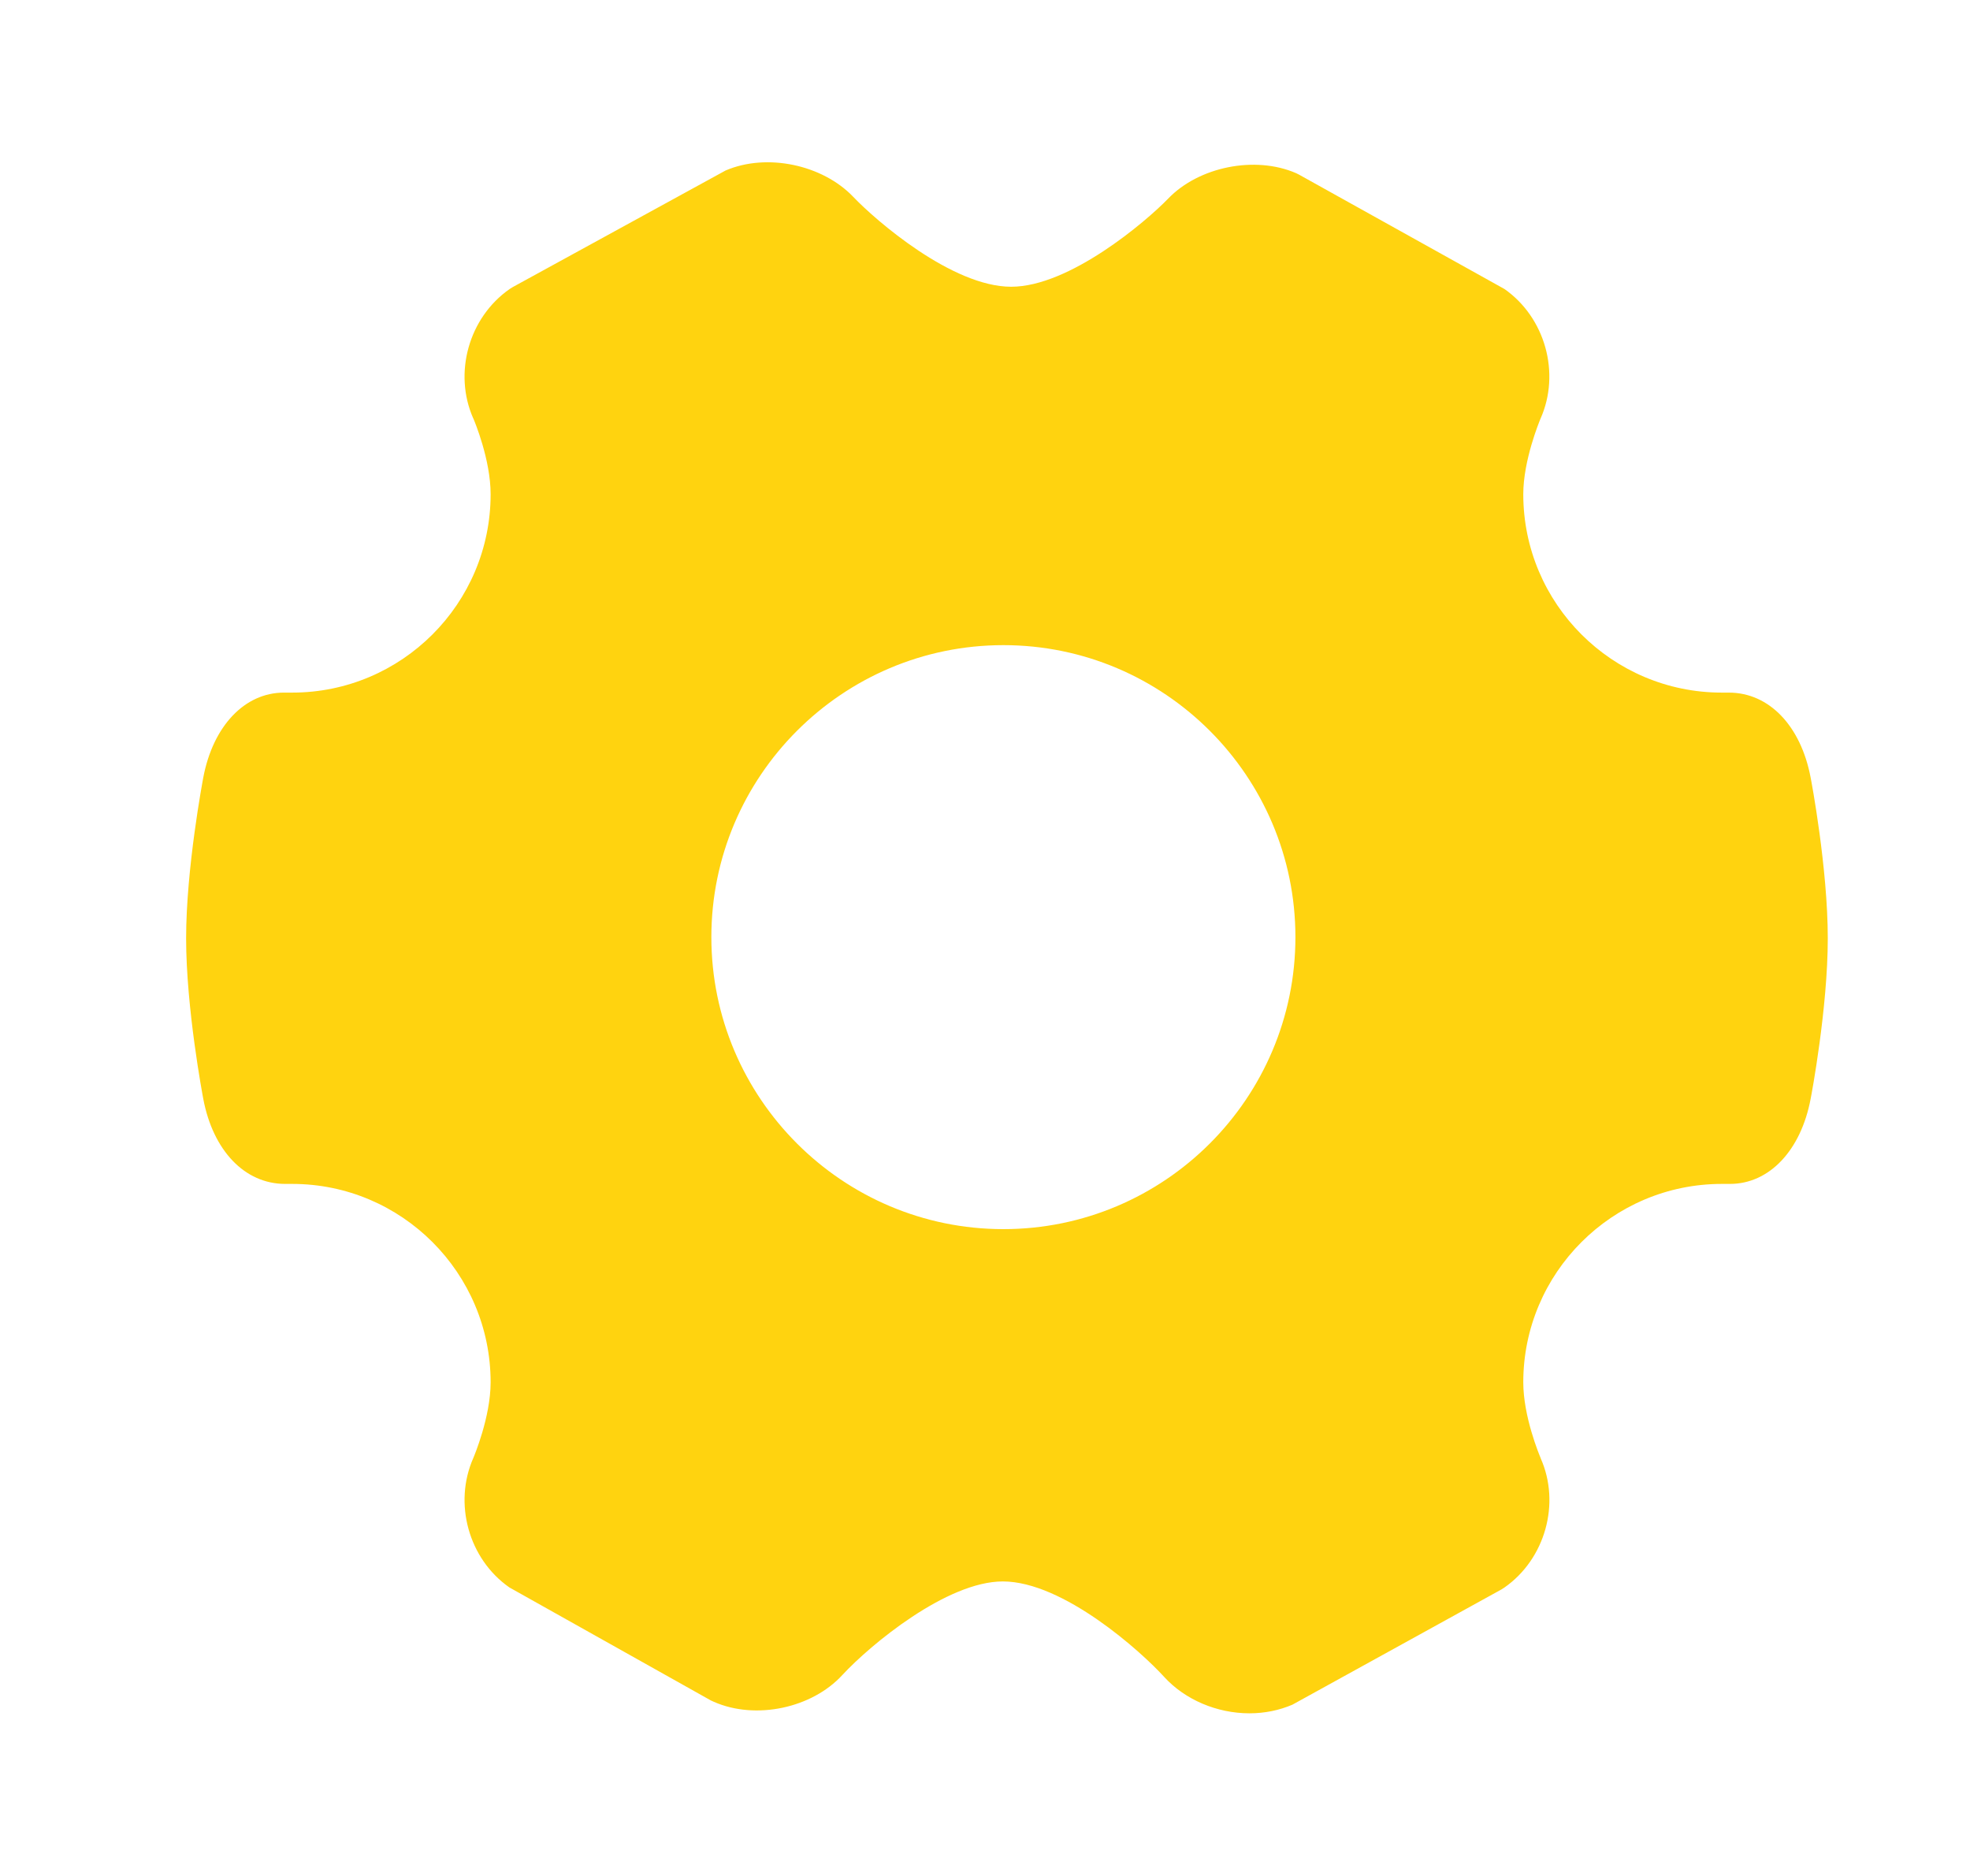
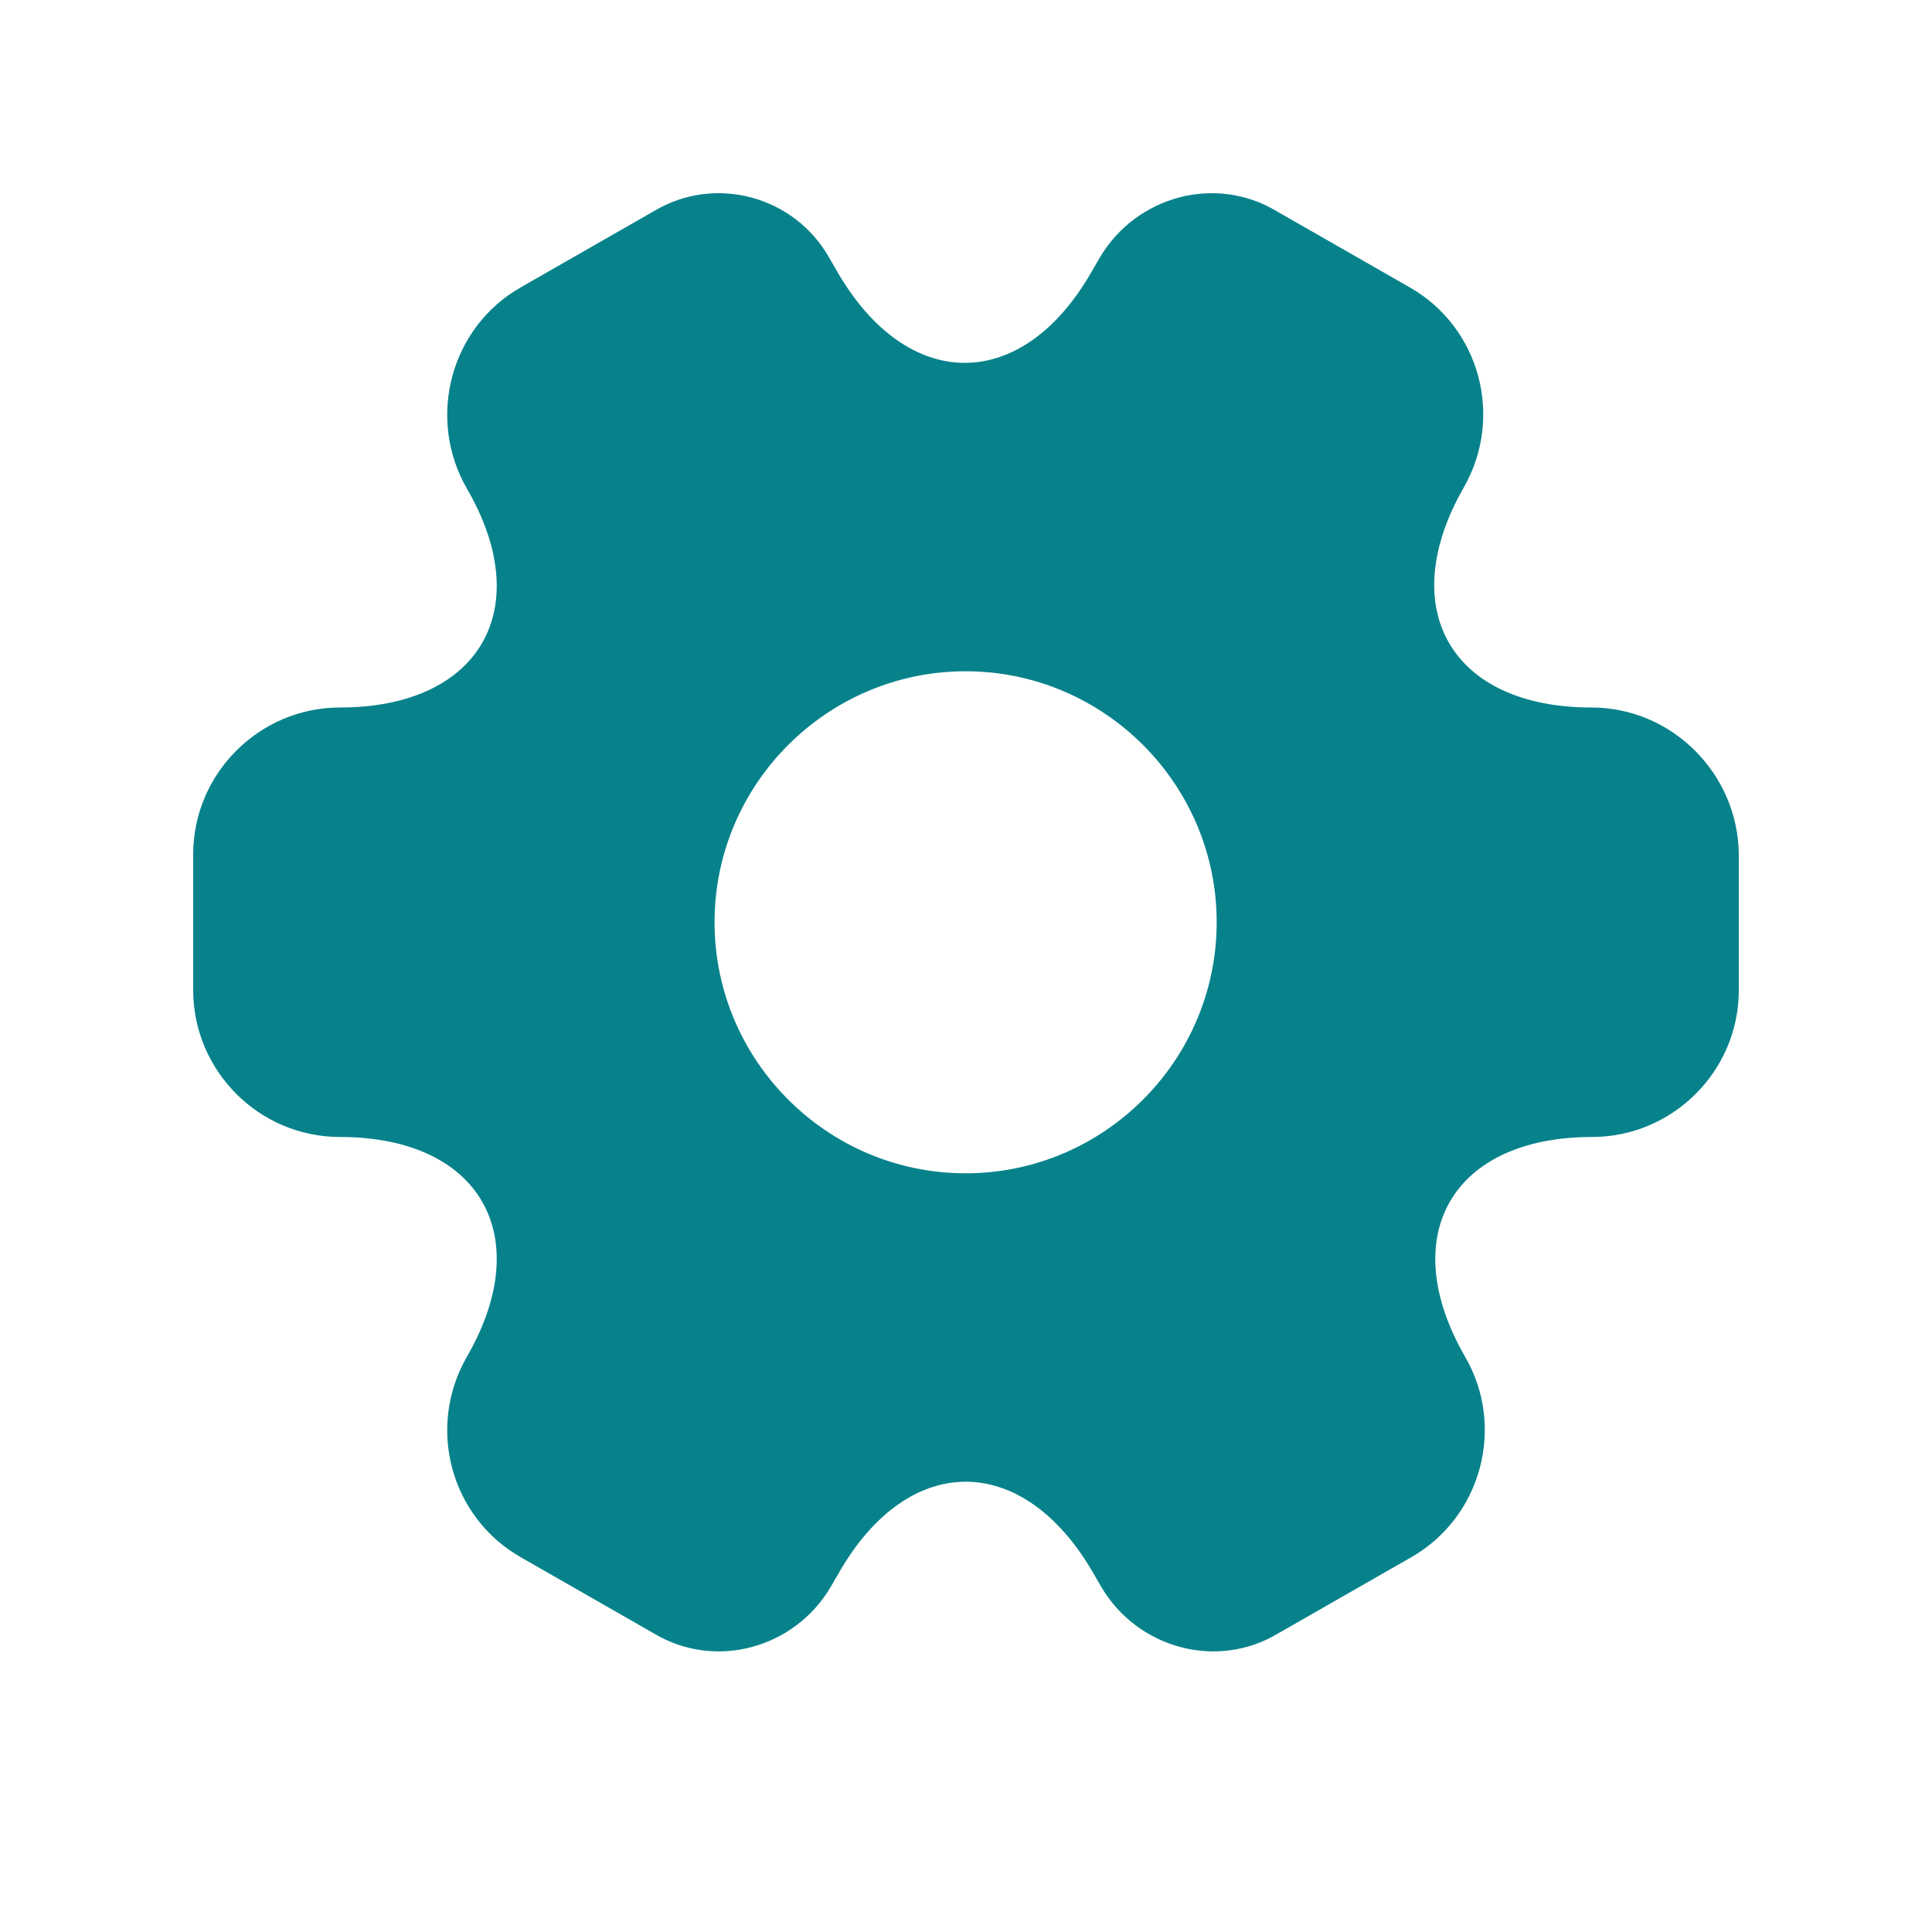
- <svg xmlns="http://www.w3.org/2000/svg" width="21" height="20" viewBox="0 0 21 20" fill="none">
-   <path fill-rule="evenodd" clip-rule="evenodd" d="M18.429 7.384C18.86 7.384 19.197 7.74 19.301 8.289C19.309 8.328 19.484 9.258 19.484 10.004C19.484 10.748 19.309 11.678 19.301 11.716C19.197 12.266 18.86 12.622 18.441 12.622H18.354C17.187 12.622 16.238 13.571 16.238 14.737C16.238 15.103 16.409 15.511 16.423 15.544L16.423 15.546C16.638 16.028 16.472 16.621 16.037 16.925L16.004 16.946L13.777 18.174C13.636 18.234 13.482 18.266 13.319 18.266C12.971 18.266 12.631 18.12 12.41 17.878C12.17 17.613 11.336 16.86 10.69 16.86C10.093 16.86 9.28 17.533 8.98 17.857C8.655 18.212 8.055 18.339 7.611 18.144L7.578 18.129L5.43 16.924C4.996 16.621 4.831 16.028 5.046 15.543L5.046 15.543C5.053 15.526 5.23 15.108 5.23 14.737C5.23 13.571 4.282 12.622 3.115 12.622H3.04C2.608 12.622 2.271 12.266 2.167 11.716C2.16 11.678 1.984 10.748 1.984 10.004C1.984 9.258 2.16 8.328 2.167 8.289C2.271 7.74 2.608 7.384 3.027 7.384H3.115C4.282 7.384 5.23 6.436 5.23 5.269C5.23 4.9 5.058 4.49 5.046 4.462L5.045 4.461C4.831 3.978 4.997 3.385 5.433 3.081L5.467 3.06L7.734 1.818C8.176 1.628 8.77 1.757 9.096 2.099C9.333 2.348 10.149 3.057 10.779 3.057C11.401 3.057 12.216 2.362 12.452 2.118C12.778 1.778 13.378 1.656 13.816 1.846L13.848 1.862L16.037 3.081C16.472 3.385 16.637 3.979 16.422 4.463L16.421 4.465C16.408 4.498 16.238 4.908 16.238 5.269C16.238 6.436 17.187 7.384 18.354 7.384H18.429ZM7.583 9.991C7.583 8.275 8.98 6.878 10.696 6.878C12.413 6.878 13.809 8.275 13.809 9.991C13.809 11.708 12.413 13.104 10.696 13.104C8.98 13.104 7.583 11.708 7.583 9.991Z" fill="#FFD30F" />
+ <svg xmlns="http://www.w3.org/2000/svg" width="20" height="20" viewBox="0 0 20 20" fill="none">
+   <g id="WEB/éç¨/è´¦æ·æ»è§/è®¾ç½®-å·²æ¿æ´»icon">
+     <path id="Vector" d="M16.473 7.324C15.025 7.324 14.434 6.301 15.153 5.046C15.569 4.318 15.321 3.39 14.594 2.975L13.21 2.183C12.579 1.807 11.763 2.031 11.387 2.663L11.299 2.815C10.58 4.07 9.396 4.07 8.669 2.815L8.581 2.663C8.221 2.031 7.405 1.807 6.774 2.183L5.39 2.975C4.663 3.39 4.415 4.326 4.831 5.054C5.558 6.301 4.967 7.324 3.519 7.324C2.688 7.324 2 8.004 2 8.844V10.251C2 11.083 2.68 11.77 3.519 11.77C4.967 11.77 5.558 12.794 4.831 14.049C4.415 14.777 4.663 15.704 5.39 16.12L6.774 16.912C7.405 17.288 8.221 17.064 8.597 16.432L8.685 16.28C9.404 15.025 10.588 15.025 11.315 16.28L11.403 16.432C11.779 17.064 12.595 17.288 13.226 16.912L14.61 16.12C15.337 15.704 15.585 14.769 15.169 14.049C14.442 12.794 15.034 11.77 16.481 11.77C17.312 11.77 18 11.091 18 10.251V8.844C17.992 8.012 17.312 7.324 16.473 7.324ZM9.996 12.146C8.565 12.146 7.397 10.979 7.397 9.547C7.397 8.116 8.565 6.949 9.996 6.949C11.427 6.949 12.595 8.116 12.595 9.547C12.595 10.979 11.427 12.146 9.996 12.146Z" fill="#07828B" />
+   </g>
</svg>
